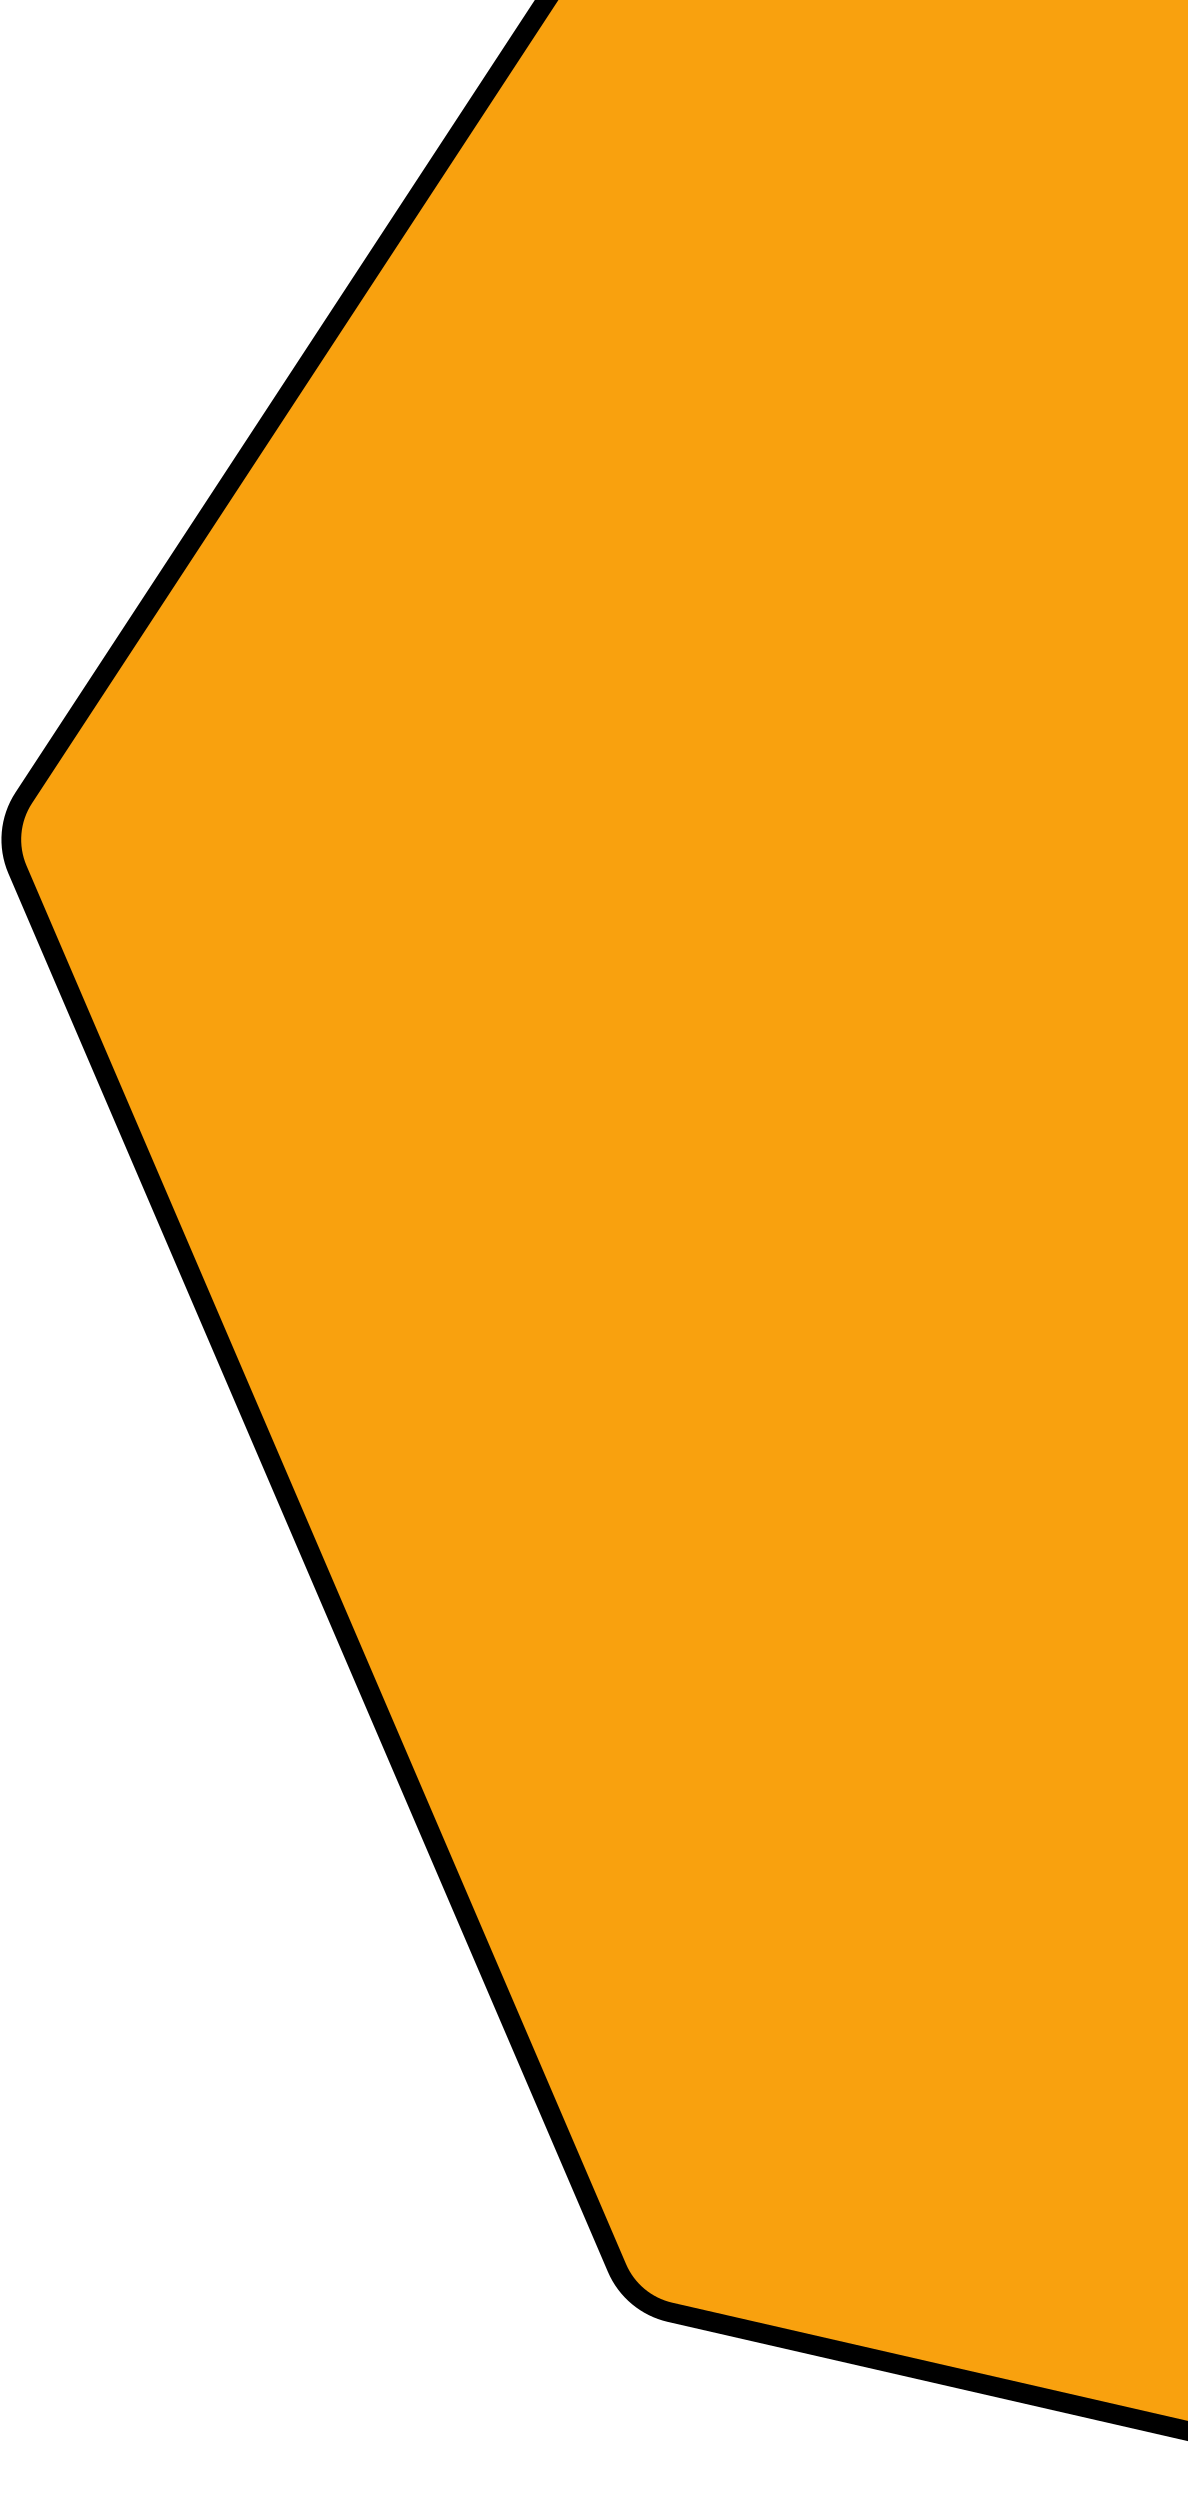
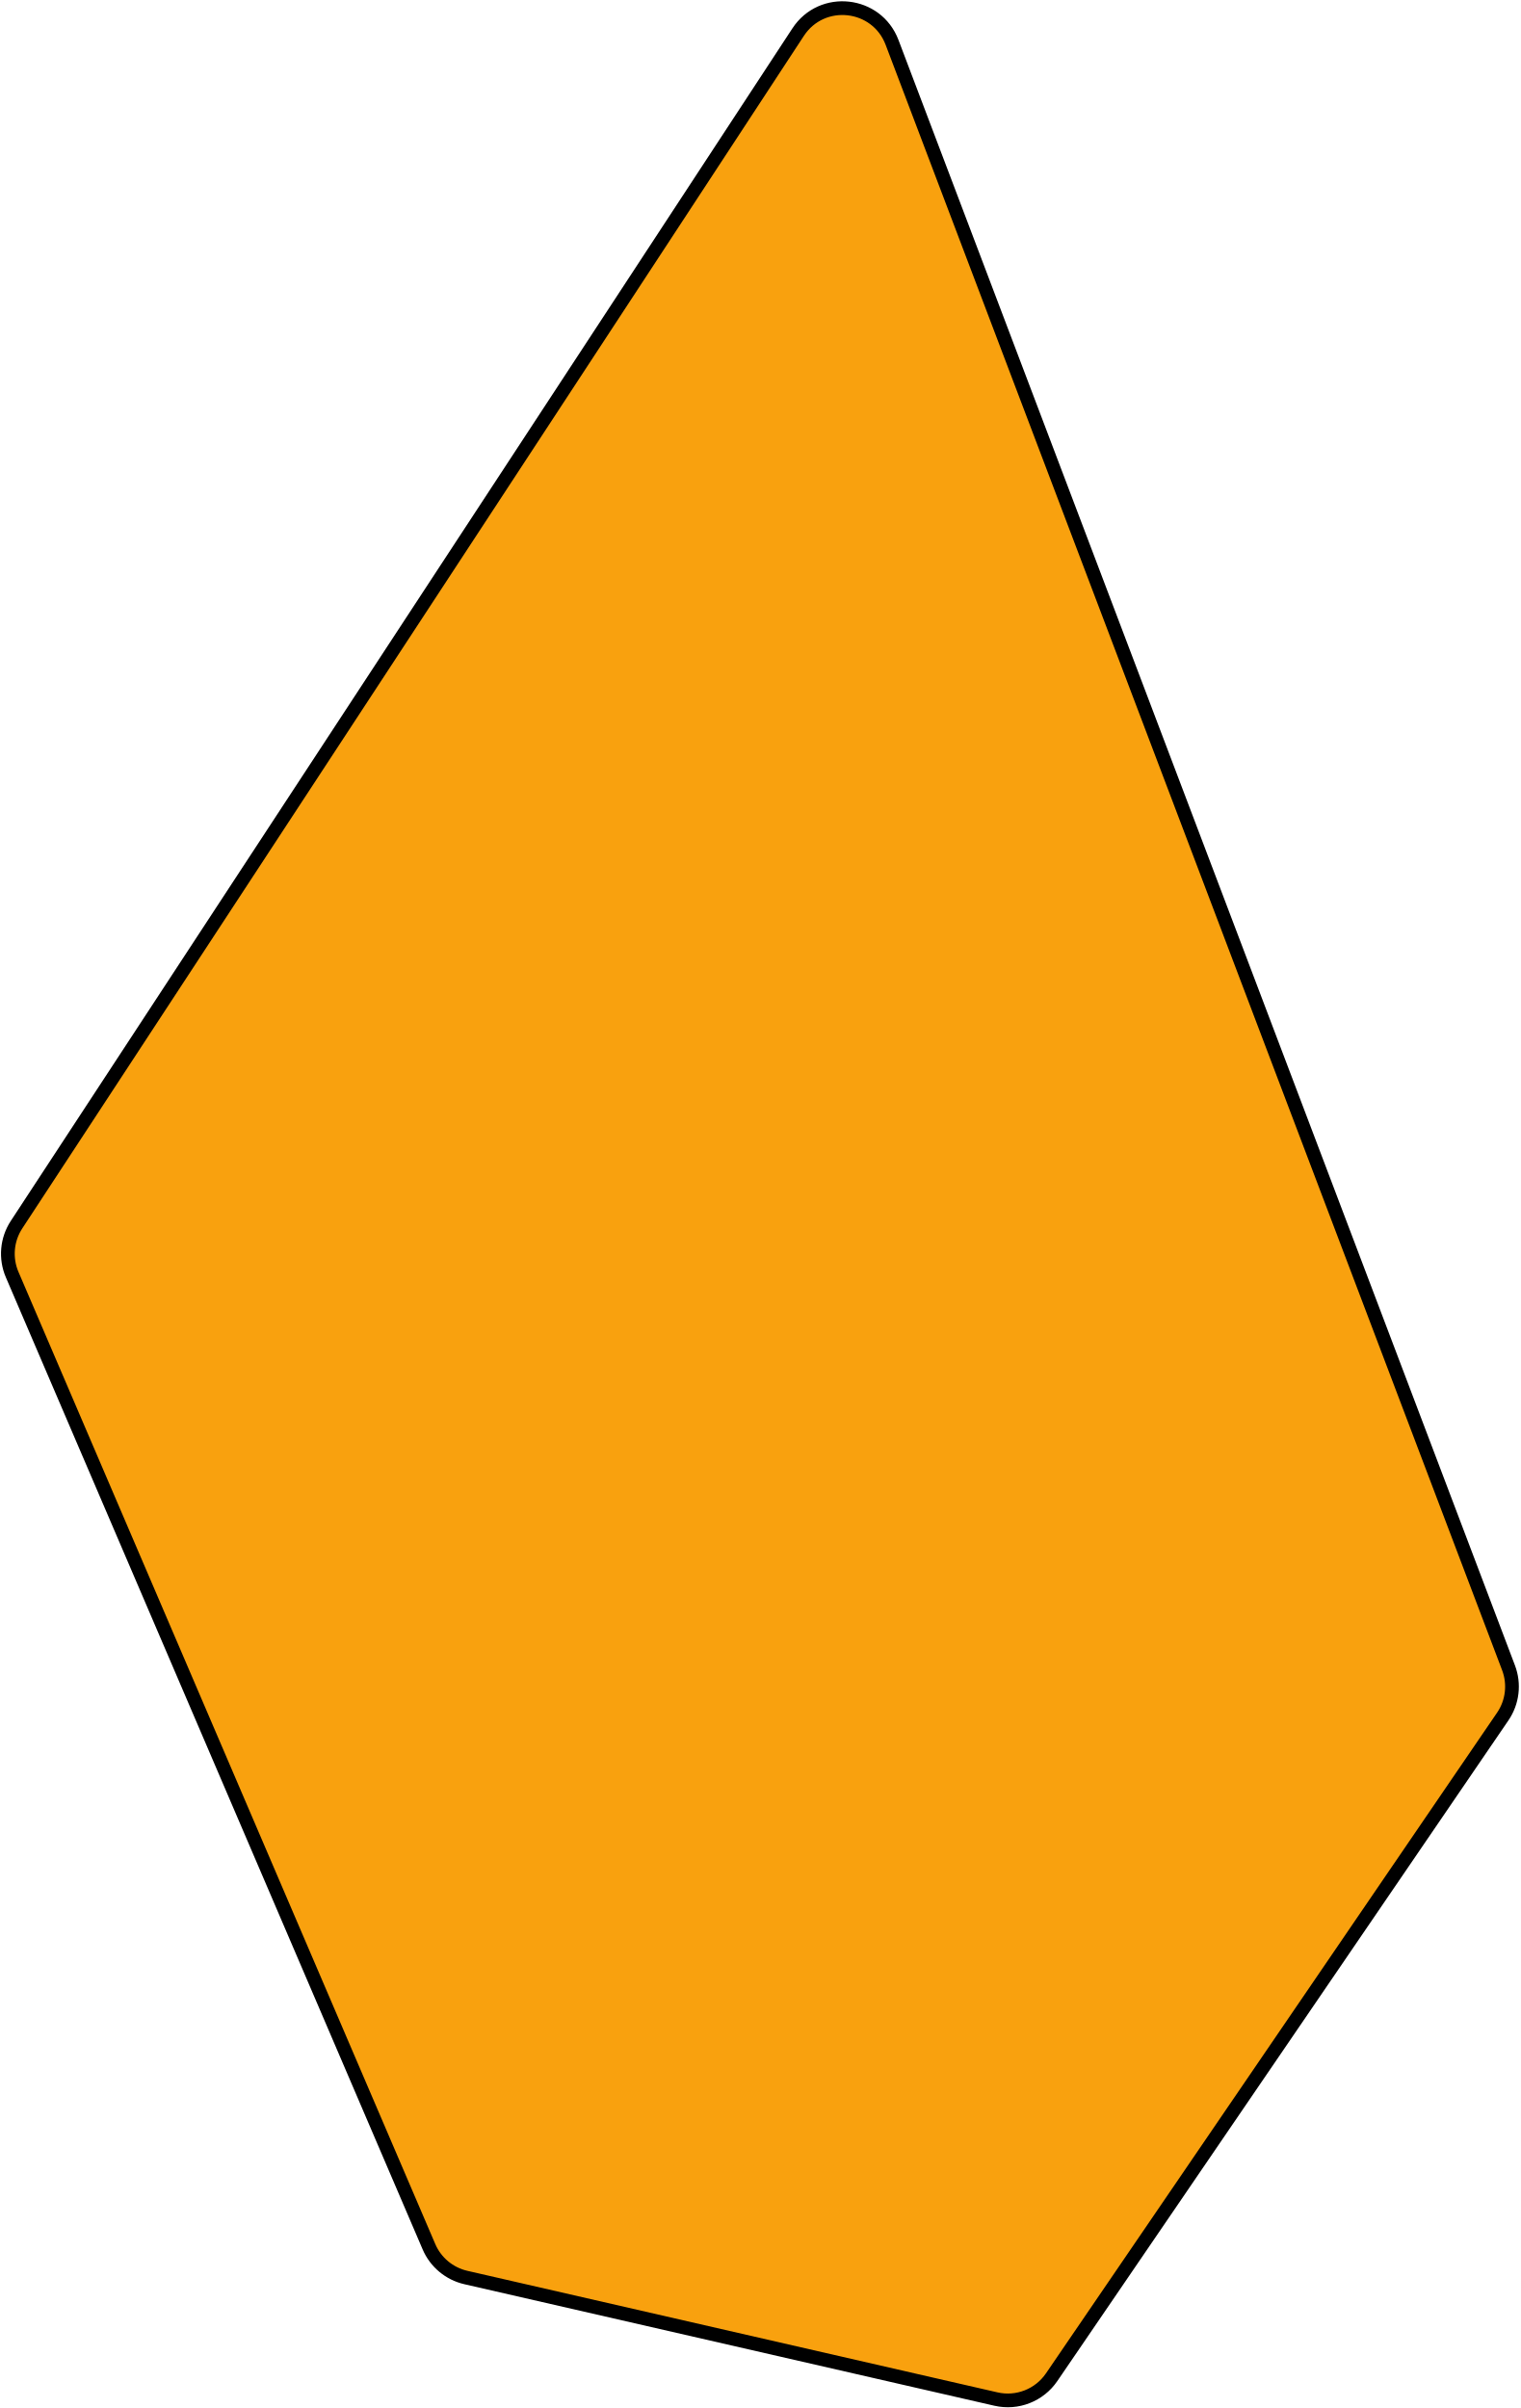
- <svg xmlns="http://www.w3.org/2000/svg" width="361" height="760" viewBox="0 0 361 760" fill="none">
-   <path d="M5.315 264.372L187.567 689.478C190.484 696.282 196.475 701.283 203.691 702.937L435.503 756.087C444.798 758.218 454.449 754.439 459.825 746.564L657.099 457.621C661.37 451.365 662.315 443.416 659.628 436.332L390.056 -274.474C383.341 -292.18 359.377 -294.798 348.997 -278.959L7.232 242.533C2.973 249.032 2.254 257.231 5.315 264.372Z" fill="#F9A10E" stroke="black" stroke-width="6" />
+ <svg xmlns="http://www.w3.org/2000/svg" width="665" height="1053" viewBox="0 0 665 1053" fill="none">
+   <path d="M5.315 557.372L187.567 982.478C190.484 989.282 196.475 994.283 203.691 995.937L435.503 1049.09C444.798 1051.22 454.449 1047.44 459.825 1039.56L657.099 750.621C661.37 744.365 662.315 736.416 659.628 729.332L390.056 18.526C383.341 0.82 359.377 -1.798 348.997 14.041L7.232 535.533C2.973 542.032 2.254 550.231 5.315 557.372Z" fill="#F9A10E" stroke="black" stroke-width="6" />
</svg>
